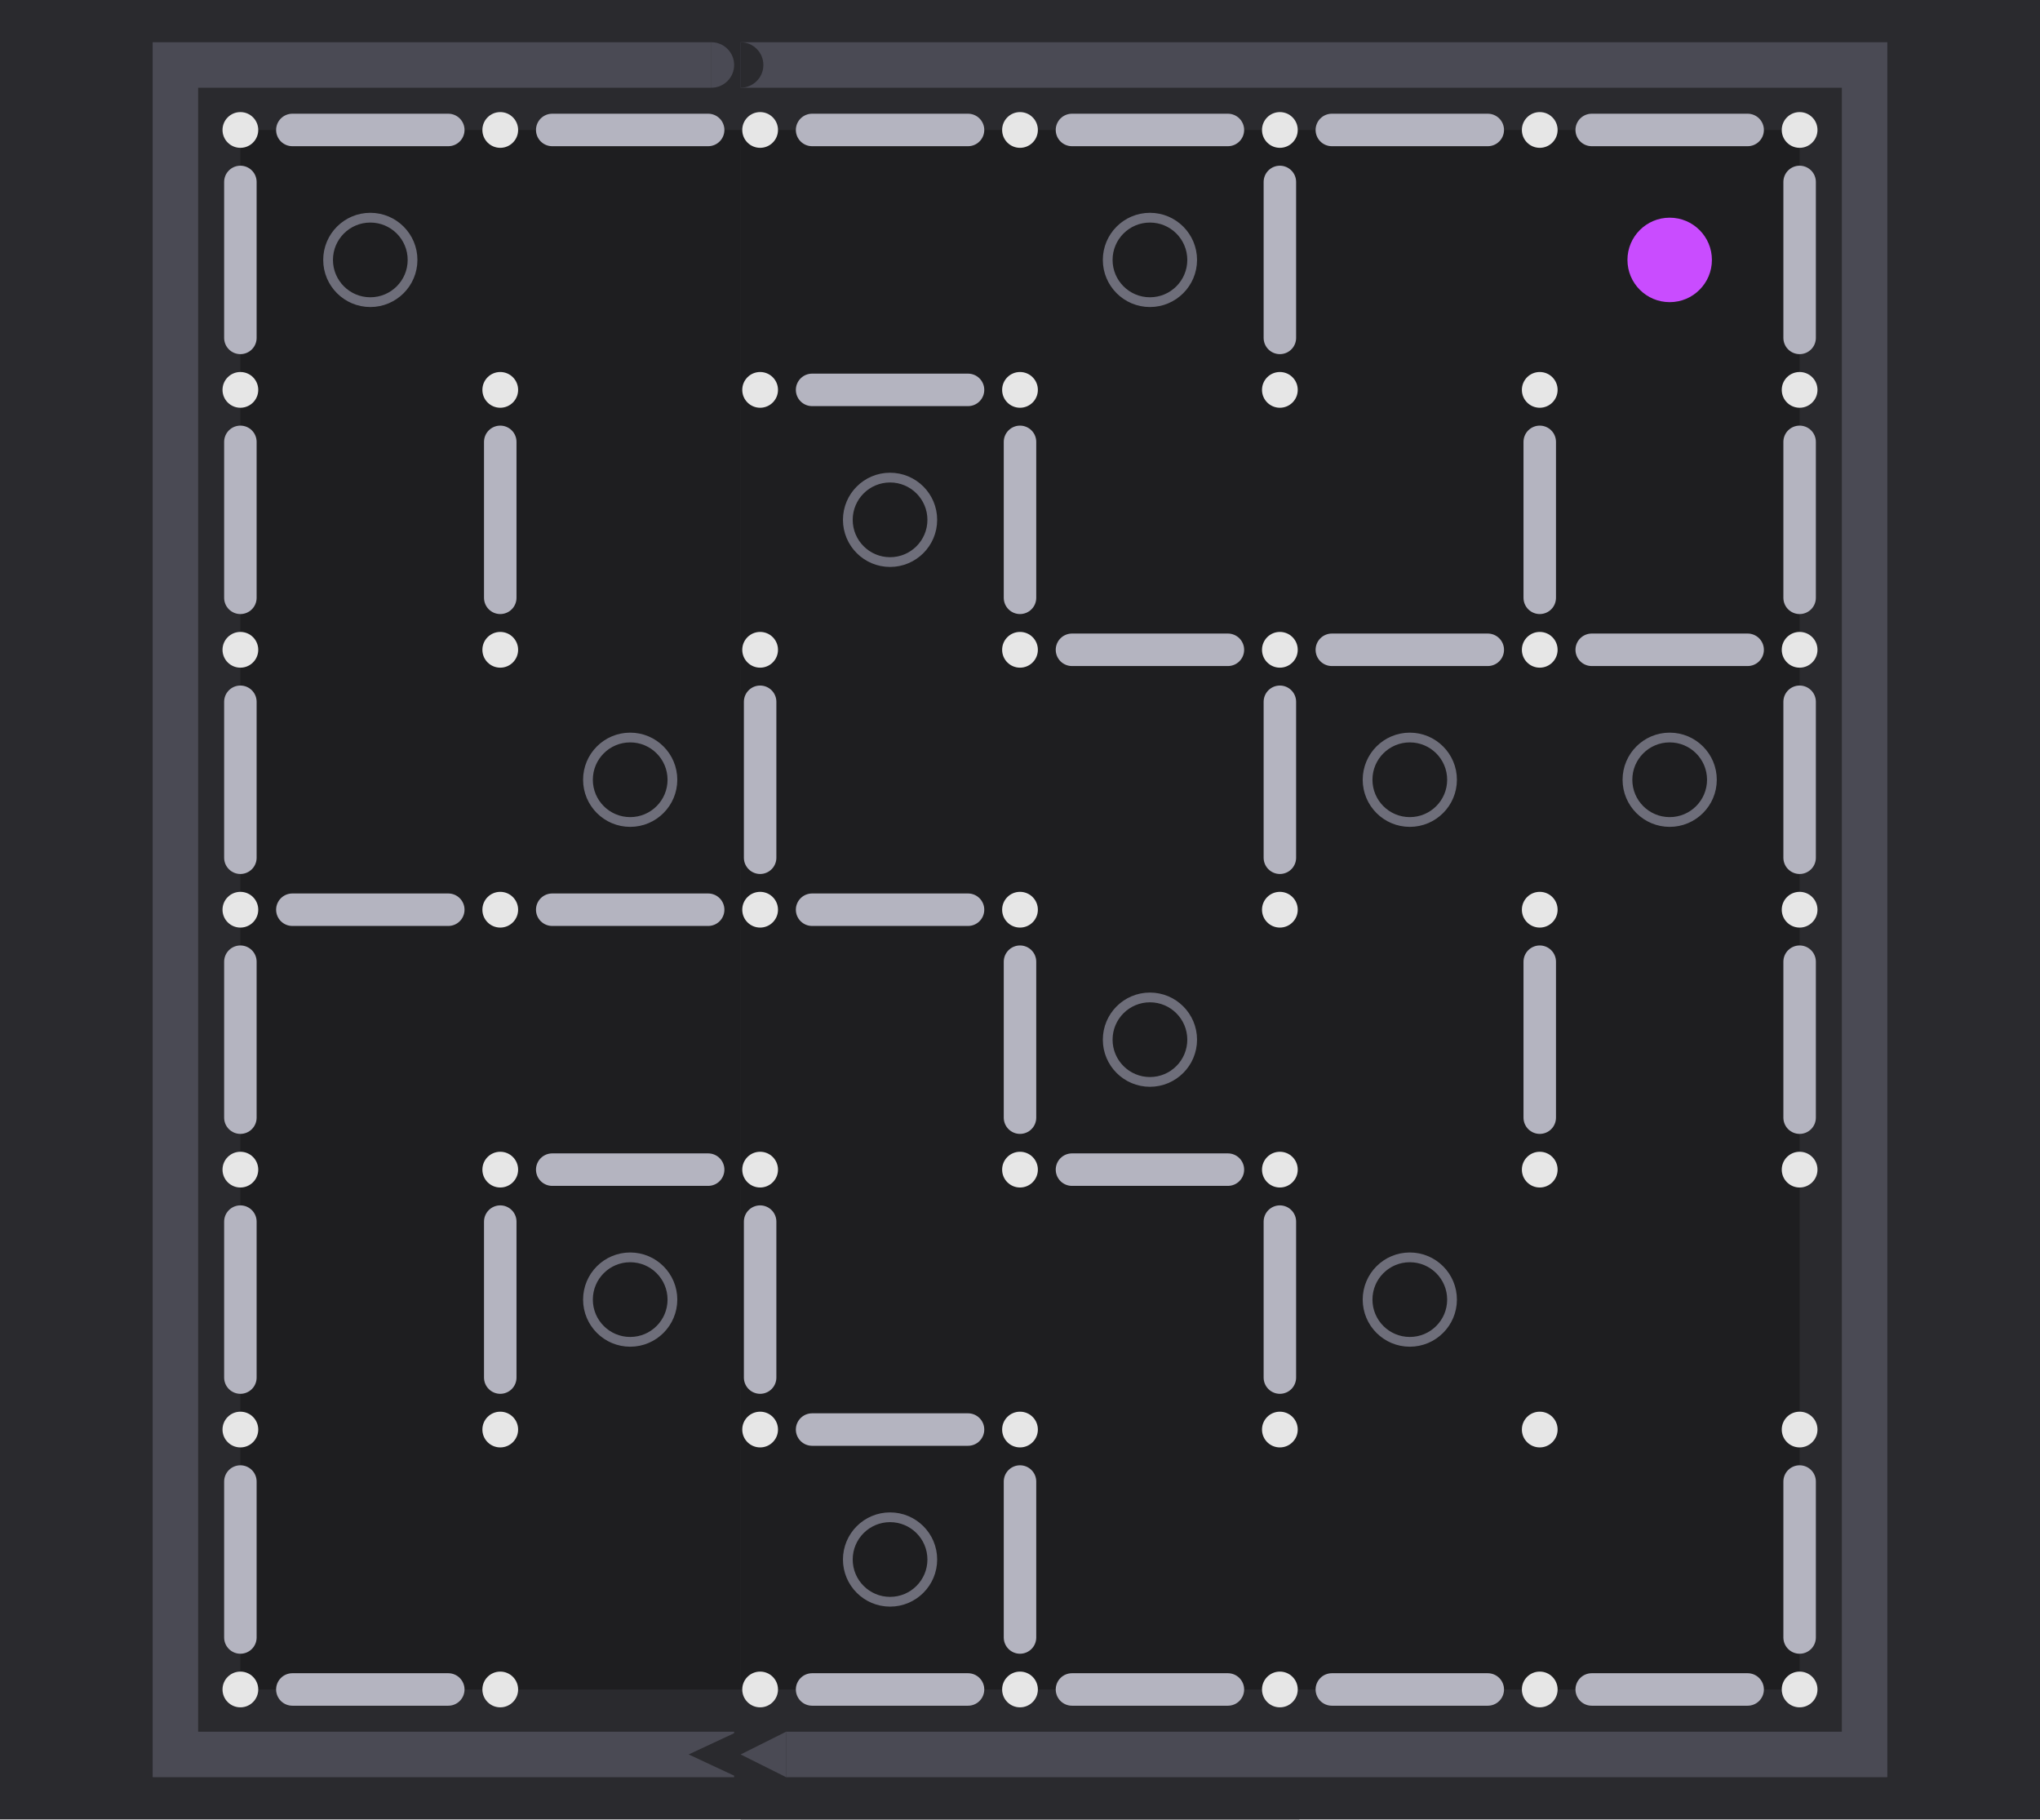
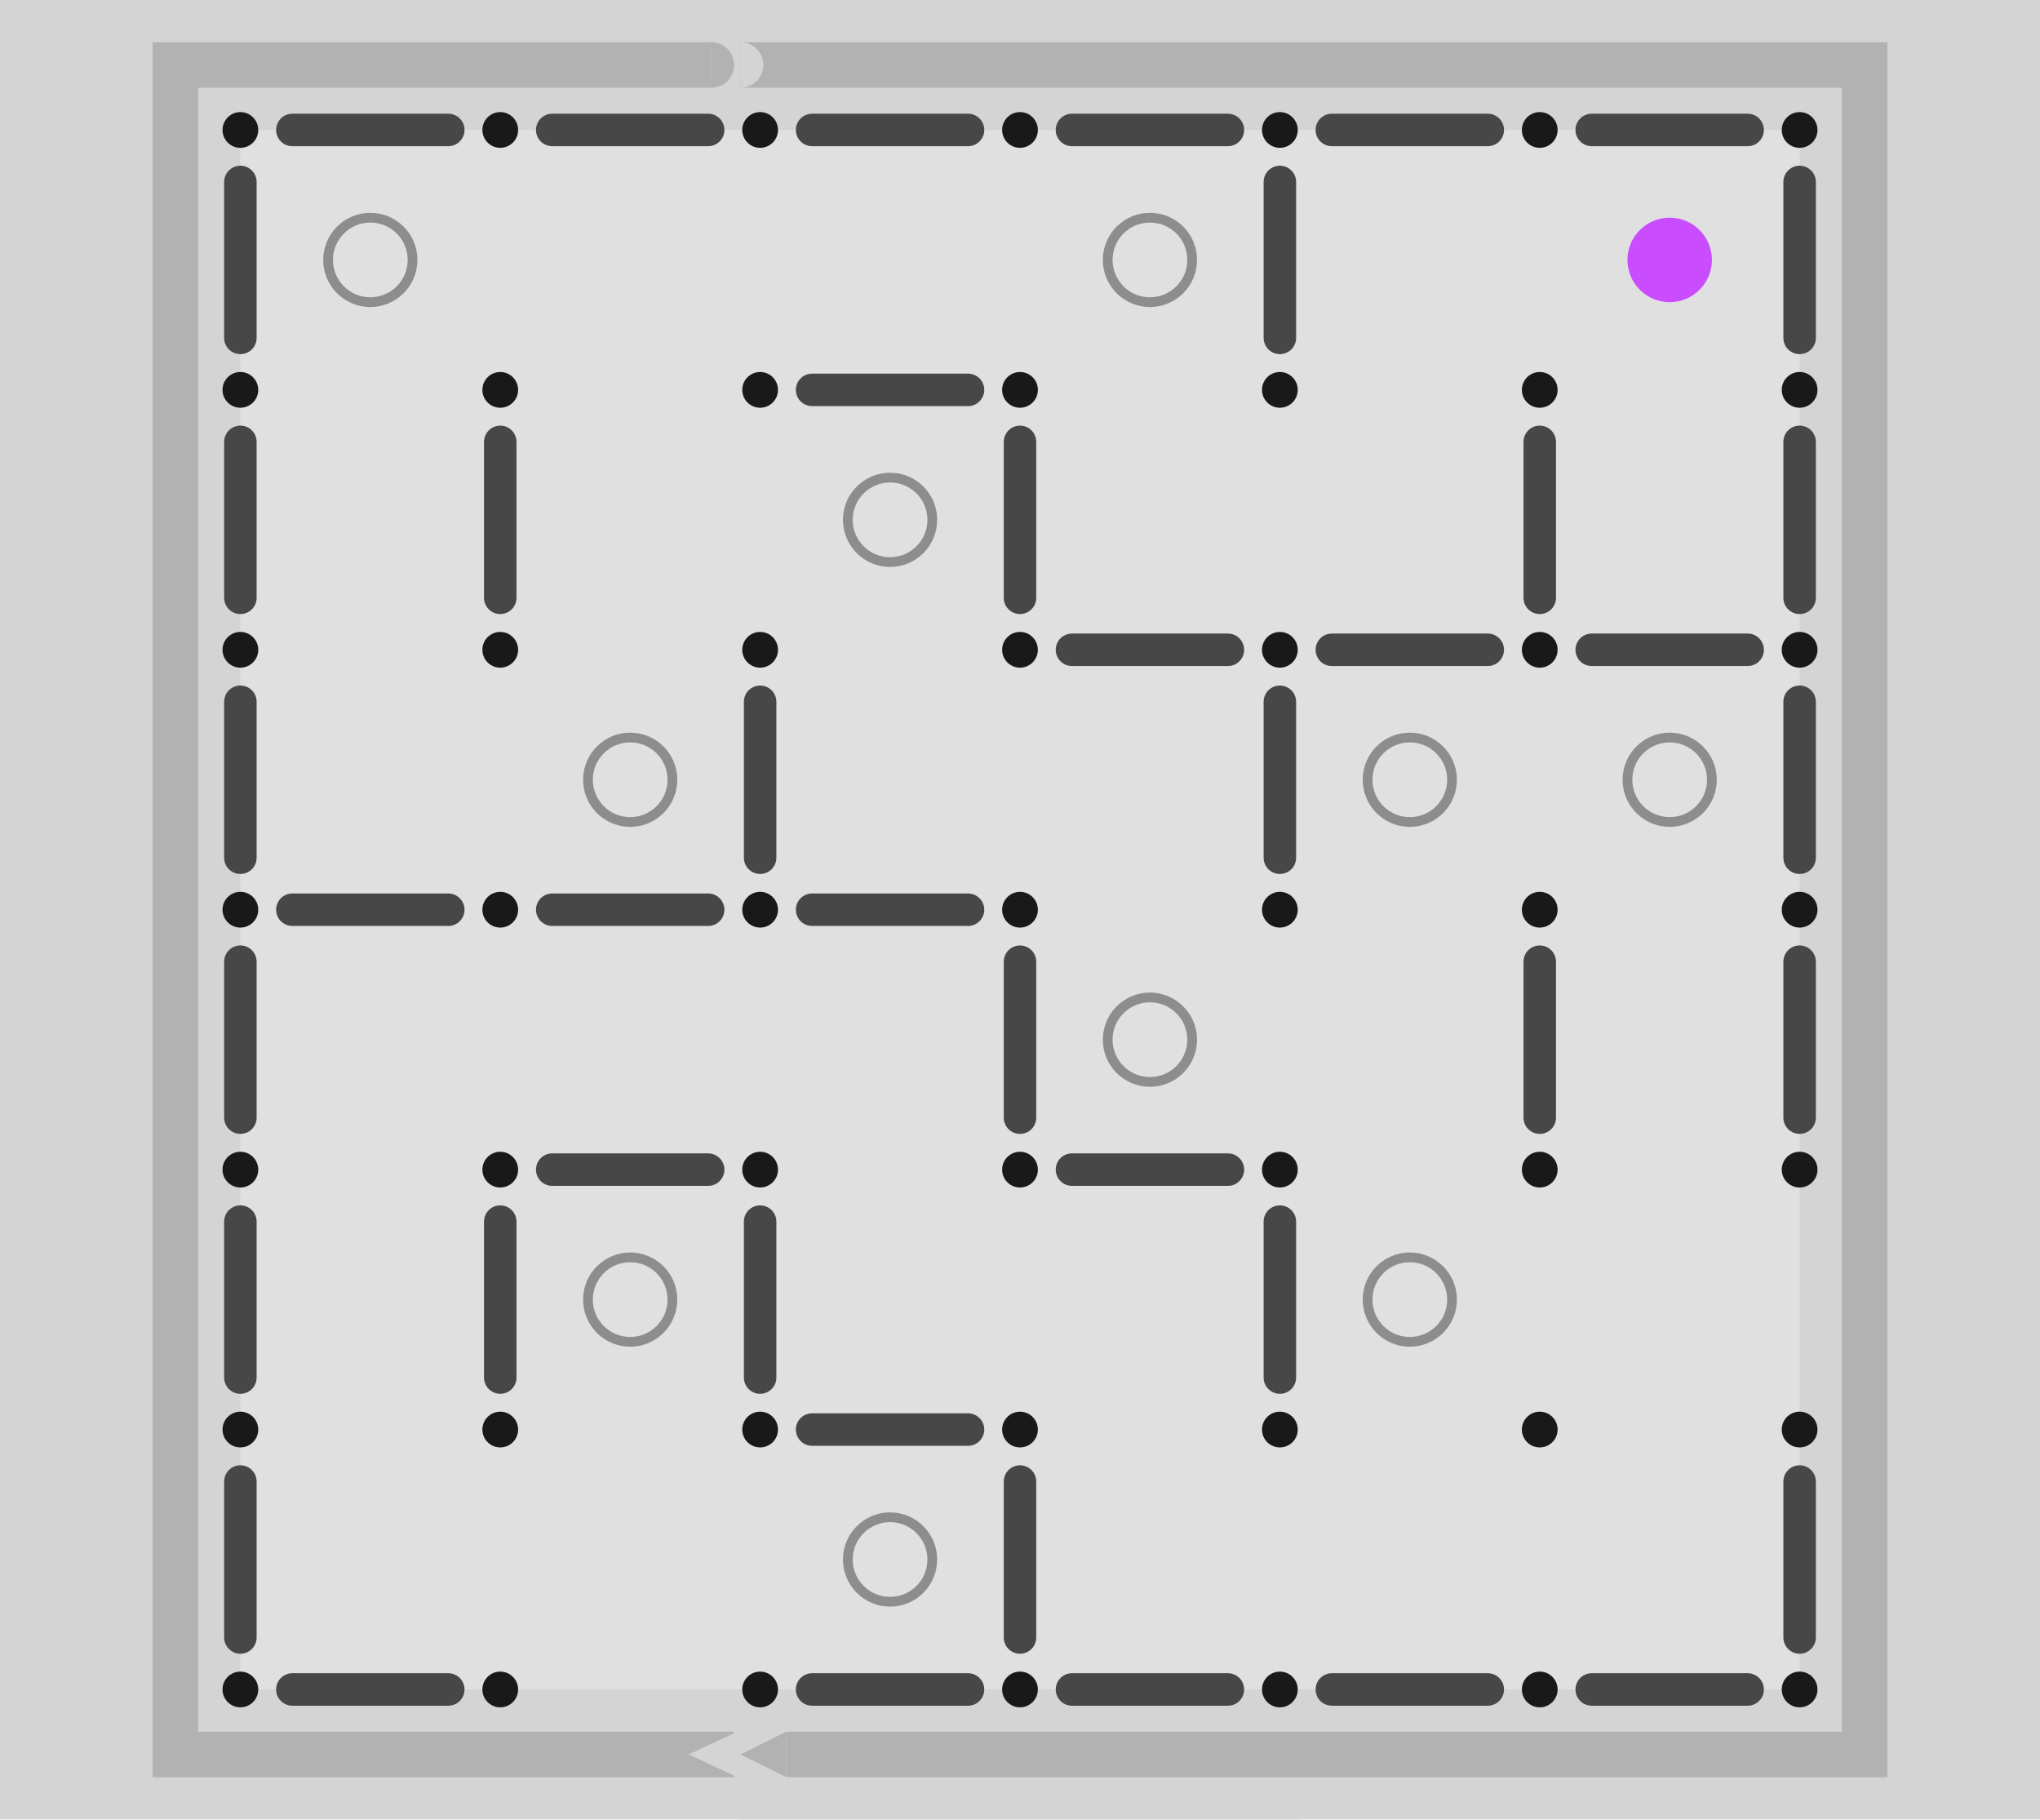
<svg xmlns="http://www.w3.org/2000/svg" viewBox="0 0 628 560" width="98.91mm" height="88.2mm">
-   <rect width="400" height="560" fill="#2a2a2e" />
-   <rect x="74" y="40" width="326" height="480" fill="#1e1e20" />
-   <polyline points="219,20 54,20 54,540 226,540" fill="none" stroke="#4a4a54" stroke-width="14" stroke-linejoin="miter" />
-   <path d="M219 13A7 7 0 0 1 219 27Z" fill="#4a4a54" />
-   <path d="M227 533L212 540L227 547Z" fill="#2a2a2e" />
-   <line x1="90" y1="280" x2="138" y2="280" stroke="#b4b4c0" stroke-width="10" stroke-linecap="round" />
-   <line x1="170" y1="280" x2="218" y2="280" stroke="#b4b4c0" stroke-width="10" stroke-linecap="round" />
-   <line x1="170" y1="360" x2="218" y2="360" stroke="#b4b4c0" stroke-width="10" stroke-linecap="round" />
-   <line x1="154" y1="136" x2="154" y2="184" stroke="#b4b4c0" stroke-width="10" stroke-linecap="round" />
-   <line x1="154" y1="376" x2="154" y2="424" stroke="#b4b4c0" stroke-width="10" stroke-linecap="round" />
-   <line x1="90" y1="40" x2="138" y2="40" stroke="#b4b4c0" stroke-width="10" stroke-linecap="round" />
-   <line x1="90" y1="520" x2="138" y2="520" stroke="#b4b4c0" stroke-width="10" stroke-linecap="round" />
-   <line x1="170" y1="40" x2="218" y2="40" stroke="#b4b4c0" stroke-width="10" stroke-linecap="round" />
-   <line x1="74" y1="56" x2="74" y2="104" stroke="#b4b4c0" stroke-width="10" stroke-linecap="round" />
-   <line x1="74" y1="136" x2="74" y2="184" stroke="#b4b4c0" stroke-width="10" stroke-linecap="round" />
-   <line x1="74" y1="216" x2="74" y2="264" stroke="#b4b4c0" stroke-width="10" stroke-linecap="round" />
-   <line x1="74" y1="296" x2="74" y2="344" stroke="#b4b4c0" stroke-width="10" stroke-linecap="round" />
-   <line x1="74" y1="376" x2="74" y2="424" stroke="#b4b4c0" stroke-width="10" stroke-linecap="round" />
-   <line x1="74" y1="456" x2="74" y2="504" stroke="#b4b4c0" stroke-width="10" stroke-linecap="round" />
-   <line x1="314" y1="56" x2="314" y2="104" stroke="#b4b4c0" stroke-width="10" stroke-linecap="round" />
-   <line x1="234" y1="136" x2="234" y2="184" stroke="#b4b4c0" stroke-width="10" stroke-linecap="round" />
-   <line x1="314" y1="376" x2="314" y2="424" stroke="#b4b4c0" stroke-width="10" stroke-linecap="round" />
-   <line x1="234" y1="456" x2="234" y2="504" stroke="#b4b4c0" stroke-width="10" stroke-linecap="round" />
-   <line x1="250" y1="200" x2="298" y2="200" stroke="#b4b4c0" stroke-width="10" stroke-linecap="round" />
-   <line x1="330" y1="200" x2="378" y2="200" stroke="#b4b4c0" stroke-width="10" stroke-linecap="round" />
-   <line x1="250" y1="280" x2="298" y2="280" stroke="#b4b4c0" stroke-width="10" stroke-linecap="round" />
-   <line x1="250" y1="360" x2="298" y2="360" stroke="#b4b4c0" stroke-width="10" stroke-linecap="round" />
-   <line x1="330" y1="360" x2="378" y2="360" stroke="#b4b4c0" stroke-width="10" stroke-linecap="round" />
-   <line x1="250" y1="40" x2="298" y2="40" stroke="#b4b4c0" stroke-width="10" stroke-linecap="round" />
-   <line x1="250" y1="520" x2="298" y2="520" stroke="#b4b4c0" stroke-width="10" stroke-linecap="round" />
-   <line x1="330" y1="40" x2="378" y2="40" stroke="#b4b4c0" stroke-width="10" stroke-linecap="round" />
-   <line x1="330" y1="520" x2="378" y2="520" stroke="#b4b4c0" stroke-width="10" stroke-linecap="round" />
-   <line x1="394" y1="56" x2="394" y2="104" stroke="#b4b4c0" stroke-width="10" stroke-linecap="round" />
-   <line x1="394" y1="136" x2="394" y2="184" stroke="#b4b4c0" stroke-width="10" stroke-linecap="round" />
-   <line x1="394" y1="216" x2="394" y2="264" stroke="#b4b4c0" stroke-width="10" stroke-linecap="round" />
-   <line x1="394" y1="296" x2="394" y2="344" stroke="#b4b4c0" stroke-width="10" stroke-linecap="round" />
-   <line x1="394" y1="376" x2="394" y2="424" stroke="#b4b4c0" stroke-width="10" stroke-linecap="round" />
-   <line x1="394" y1="456" x2="394" y2="504" stroke="#b4b4c0" stroke-width="10" stroke-linecap="round" />
-   <circle cx="194" cy="400" r="13" fill="none" stroke="#6e6e7a" stroke-width="3" />
-   <circle cx="194" cy="240" r="13" fill="none" stroke="#6e6e7a" stroke-width="3" />
-   <circle cx="114" cy="80" r="13" fill="none" stroke="#6e6e7a" stroke-width="3" />
-   <circle cx="74" cy="40" r="5.5" fill="#e6e6e6" />
-   <circle cx="154" cy="40" r="5.5" fill="#e6e6e6" />
-   <circle cx="234" cy="40" r="5.5" fill="#e6e6e6" />
-   <circle cx="314" cy="40" r="5.5" fill="#e6e6e6" />
-   <circle cx="394" cy="40" r="5.5" fill="#e6e6e6" />
-   <circle cx="74" cy="120" r="5.5" fill="#e6e6e6" />
-   <circle cx="154" cy="120" r="5.5" fill="#e6e6e6" />
-   <circle cx="234" cy="120" r="5.5" fill="#e6e6e6" />
-   <circle cx="314" cy="120" r="5.5" fill="#e6e6e6" />
-   <circle cx="394" cy="120" r="5.5" fill="#e6e6e6" />
-   <circle cx="74" cy="200" r="5.5" fill="#e6e6e6" />
-   <circle cx="154" cy="200" r="5.5" fill="#e6e6e6" />
-   <circle cx="234" cy="200" r="5.5" fill="#e6e6e6" />
-   <circle cx="314" cy="200" r="5.5" fill="#e6e6e6" />
-   <circle cx="394" cy="200" r="5.5" fill="#e6e6e6" />
-   <circle cx="74" cy="280" r="5.5" fill="#e6e6e6" />
-   <circle cx="154" cy="280" r="5.5" fill="#e6e6e6" />
-   <circle cx="234" cy="280" r="5.5" fill="#e6e6e6" />
-   <circle cx="314" cy="280" r="5.5" fill="#e6e6e6" />
-   <circle cx="394" cy="280" r="5.5" fill="#e6e6e6" />
-   <circle cx="74" cy="360" r="5.5" fill="#e6e6e6" />
-   <circle cx="154" cy="360" r="5.5" fill="#e6e6e6" />
-   <circle cx="234" cy="360" r="5.5" fill="#e6e6e6" />
-   <circle cx="314" cy="360" r="5.5" fill="#e6e6e6" />
-   <circle cx="394" cy="360" r="5.5" fill="#e6e6e6" />
-   <circle cx="74" cy="440" r="5.5" fill="#e6e6e6" />
-   <circle cx="154" cy="440" r="5.5" fill="#e6e6e6" />
-   <circle cx="234" cy="440" r="5.5" fill="#e6e6e6" />
-   <circle cx="314" cy="440" r="5.5" fill="#e6e6e6" />
-   <circle cx="394" cy="440" r="5.5" fill="#e6e6e6" />
-   <circle cx="74" cy="520" r="5.5" fill="#e6e6e6" />
-   <circle cx="154" cy="520" r="5.5" fill="#e6e6e6" />
-   <circle cx="234" cy="520" r="5.5" fill="#e6e6e6" />
-   <circle cx="314" cy="520" r="5.5" fill="#e6e6e6" />
-   <circle cx="394" cy="520" r="5.5" fill="#e6e6e6" />
+   <rect width="400" height="560" fill="#d4d4d4" />
+   <rect x="74" y="40" width="326" height="480" fill="#e0e0e0" />
+   <polyline points="219,20 54,20 54,540 226,540" fill="none" stroke="#b2b2b2" stroke-width="14" stroke-linejoin="miter" />
+   <path d="M219 13A7 7 0 0 1 219 27Z" fill="#b2b2b2" />
+   <path d="M227 533L212 540L227 547Z" fill="#d4d4d4" />
+   <line x1="90" y1="280" x2="138" y2="280" stroke="#474747" stroke-width="10" stroke-linecap="round" />
+   <line x1="170" y1="280" x2="218" y2="280" stroke="#474747" stroke-width="10" stroke-linecap="round" />
+   <line x1="170" y1="360" x2="218" y2="360" stroke="#474747" stroke-width="10" stroke-linecap="round" />
+   <line x1="154" y1="136" x2="154" y2="184" stroke="#474747" stroke-width="10" stroke-linecap="round" />
+   <line x1="154" y1="376" x2="154" y2="424" stroke="#474747" stroke-width="10" stroke-linecap="round" />
+   <line x1="90" y1="40" x2="138" y2="40" stroke="#474747" stroke-width="10" stroke-linecap="round" />
+   <line x1="90" y1="520" x2="138" y2="520" stroke="#474747" stroke-width="10" stroke-linecap="round" />
+   <line x1="170" y1="40" x2="218" y2="40" stroke="#474747" stroke-width="10" stroke-linecap="round" />
+   <line x1="74" y1="56" x2="74" y2="104" stroke="#474747" stroke-width="10" stroke-linecap="round" />
+   <line x1="74" y1="136" x2="74" y2="184" stroke="#474747" stroke-width="10" stroke-linecap="round" />
+   <line x1="74" y1="216" x2="74" y2="264" stroke="#474747" stroke-width="10" stroke-linecap="round" />
+   <line x1="74" y1="296" x2="74" y2="344" stroke="#474747" stroke-width="10" stroke-linecap="round" />
+   <line x1="74" y1="376" x2="74" y2="424" stroke="#474747" stroke-width="10" stroke-linecap="round" />
+   <line x1="74" y1="456" x2="74" y2="504" stroke="#474747" stroke-width="10" stroke-linecap="round" />
+   <line x1="314" y1="56" x2="314" y2="104" stroke="#474747" stroke-width="10" stroke-linecap="round" />
+   <line x1="234" y1="136" x2="234" y2="184" stroke="#474747" stroke-width="10" stroke-linecap="round" />
+   <line x1="314" y1="376" x2="314" y2="424" stroke="#474747" stroke-width="10" stroke-linecap="round" />
+   <line x1="234" y1="456" x2="234" y2="504" stroke="#474747" stroke-width="10" stroke-linecap="round" />
+   <line x1="250" y1="200" x2="298" y2="200" stroke="#474747" stroke-width="10" stroke-linecap="round" />
+   <line x1="330" y1="200" x2="378" y2="200" stroke="#474747" stroke-width="10" stroke-linecap="round" />
+   <line x1="250" y1="280" x2="298" y2="280" stroke="#474747" stroke-width="10" stroke-linecap="round" />
+   <line x1="250" y1="360" x2="298" y2="360" stroke="#474747" stroke-width="10" stroke-linecap="round" />
+   <line x1="330" y1="360" x2="378" y2="360" stroke="#474747" stroke-width="10" stroke-linecap="round" />
+   <line x1="250" y1="40" x2="298" y2="40" stroke="#474747" stroke-width="10" stroke-linecap="round" />
+   <line x1="250" y1="520" x2="298" y2="520" stroke="#474747" stroke-width="10" stroke-linecap="round" />
+   <line x1="330" y1="40" x2="378" y2="40" stroke="#474747" stroke-width="10" stroke-linecap="round" />
+   <line x1="330" y1="520" x2="378" y2="520" stroke="#474747" stroke-width="10" stroke-linecap="round" />
+   <line x1="394" y1="56" x2="394" y2="104" stroke="#474747" stroke-width="10" stroke-linecap="round" />
+   <line x1="394" y1="136" x2="394" y2="184" stroke="#474747" stroke-width="10" stroke-linecap="round" />
+   <line x1="394" y1="216" x2="394" y2="264" stroke="#474747" stroke-width="10" stroke-linecap="round" />
+   <line x1="394" y1="296" x2="394" y2="344" stroke="#474747" stroke-width="10" stroke-linecap="round" />
+   <line x1="394" y1="376" x2="394" y2="424" stroke="#474747" stroke-width="10" stroke-linecap="round" />
+   <line x1="394" y1="456" x2="394" y2="504" stroke="#474747" stroke-width="10" stroke-linecap="round" />
+   <circle cx="194" cy="400" r="13" fill="none" stroke="#8d8d8d" stroke-width="3" />
+   <circle cx="194" cy="240" r="13" fill="none" stroke="#8d8d8d" stroke-width="3" />
+   <circle cx="114" cy="80" r="13" fill="none" stroke="#8d8d8d" stroke-width="3" />
+   <circle cx="74" cy="40" r="5.5" fill="#191919" />
+   <circle cx="154" cy="40" r="5.5" fill="#191919" />
+   <circle cx="234" cy="40" r="5.5" fill="#191919" />
+   <circle cx="314" cy="40" r="5.5" fill="#191919" />
+   <circle cx="394" cy="40" r="5.5" fill="#191919" />
+   <circle cx="74" cy="120" r="5.5" fill="#191919" />
+   <circle cx="154" cy="120" r="5.5" fill="#191919" />
+   <circle cx="234" cy="120" r="5.5" fill="#191919" />
+   <circle cx="314" cy="120" r="5.5" fill="#191919" />
+   <circle cx="394" cy="120" r="5.5" fill="#191919" />
+   <circle cx="74" cy="200" r="5.5" fill="#191919" />
+   <circle cx="154" cy="200" r="5.5" fill="#191919" />
+   <circle cx="234" cy="200" r="5.5" fill="#191919" />
+   <circle cx="314" cy="200" r="5.5" fill="#191919" />
+   <circle cx="394" cy="200" r="5.5" fill="#191919" />
+   <circle cx="74" cy="280" r="5.5" fill="#191919" />
+   <circle cx="154" cy="280" r="5.5" fill="#191919" />
+   <circle cx="234" cy="280" r="5.5" fill="#191919" />
+   <circle cx="314" cy="280" r="5.5" fill="#191919" />
+   <circle cx="394" cy="280" r="5.5" fill="#191919" />
+   <circle cx="74" cy="360" r="5.5" fill="#191919" />
+   <circle cx="154" cy="360" r="5.5" fill="#191919" />
+   <circle cx="234" cy="360" r="5.5" fill="#191919" />
+   <circle cx="314" cy="360" r="5.5" fill="#191919" />
+   <circle cx="394" cy="360" r="5.5" fill="#191919" />
+   <circle cx="74" cy="440" r="5.5" fill="#191919" />
+   <circle cx="154" cy="440" r="5.5" fill="#191919" />
+   <circle cx="234" cy="440" r="5.5" fill="#191919" />
+   <circle cx="314" cy="440" r="5.5" fill="#191919" />
+   <circle cx="394" cy="440" r="5.5" fill="#191919" />
+   <circle cx="74" cy="520" r="5.5" fill="#191919" />
+   <circle cx="154" cy="520" r="5.5" fill="#191919" />
+   <circle cx="234" cy="520" r="5.5" fill="#191919" />
+   <circle cx="314" cy="520" r="5.5" fill="#191919" />
+   <circle cx="394" cy="520" r="5.5" fill="#191919" />
  <g transform="translate(228 0)">
-     <rect width="400" height="560" fill="#2a2a2e" />
-     <rect x="0" y="40" width="326" height="480" fill="#1e1e20" />
-     <polyline points="0,20 346,20 346,540 14,540" fill="none" stroke="#4a4a54" stroke-width="14" stroke-linejoin="miter" />
-     <path d="M0 13A7 7 0 0 1 0 27Z" fill="#2a2a2e" />
-     <path d="M14 533L0 540L14 547Z" fill="#4a4a54" />
-     <line x1="22" y1="120" x2="70" y2="120" stroke="#b4b4c0" stroke-width="10" stroke-linecap="round" />
-     <line x1="102" y1="200" x2="150" y2="200" stroke="#b4b4c0" stroke-width="10" stroke-linecap="round" />
-     <line x1="182" y1="200" x2="230" y2="200" stroke="#b4b4c0" stroke-width="10" stroke-linecap="round" />
-     <line x1="262" y1="200" x2="310" y2="200" stroke="#b4b4c0" stroke-width="10" stroke-linecap="round" />
-     <line x1="22" y1="280" x2="70" y2="280" stroke="#b4b4c0" stroke-width="10" stroke-linecap="round" />
-     <line x1="102" y1="360" x2="150" y2="360" stroke="#b4b4c0" stroke-width="10" stroke-linecap="round" />
-     <line x1="22" y1="440" x2="70" y2="440" stroke="#b4b4c0" stroke-width="10" stroke-linecap="round" />
-     <line x1="6" y1="216" x2="6" y2="264" stroke="#b4b4c0" stroke-width="10" stroke-linecap="round" />
-     <line x1="6" y1="376" x2="6" y2="424" stroke="#b4b4c0" stroke-width="10" stroke-linecap="round" />
-     <line x1="86" y1="136" x2="86" y2="184" stroke="#b4b4c0" stroke-width="10" stroke-linecap="round" />
-     <line x1="86" y1="296" x2="86" y2="344" stroke="#b4b4c0" stroke-width="10" stroke-linecap="round" />
-     <line x1="86" y1="456" x2="86" y2="504" stroke="#b4b4c0" stroke-width="10" stroke-linecap="round" />
-     <line x1="166" y1="56" x2="166" y2="104" stroke="#b4b4c0" stroke-width="10" stroke-linecap="round" />
-     <line x1="166" y1="216" x2="166" y2="264" stroke="#b4b4c0" stroke-width="10" stroke-linecap="round" />
-     <line x1="166" y1="376" x2="166" y2="424" stroke="#b4b4c0" stroke-width="10" stroke-linecap="round" />
-     <line x1="246" y1="136" x2="246" y2="184" stroke="#b4b4c0" stroke-width="10" stroke-linecap="round" />
-     <line x1="246" y1="296" x2="246" y2="344" stroke="#b4b4c0" stroke-width="10" stroke-linecap="round" />
-     <line x1="22" y1="40" x2="70" y2="40" stroke="#b4b4c0" stroke-width="10" stroke-linecap="round" />
-     <line x1="22" y1="520" x2="70" y2="520" stroke="#b4b4c0" stroke-width="10" stroke-linecap="round" />
-     <line x1="102" y1="40" x2="150" y2="40" stroke="#b4b4c0" stroke-width="10" stroke-linecap="round" />
-     <line x1="102" y1="520" x2="150" y2="520" stroke="#b4b4c0" stroke-width="10" stroke-linecap="round" />
-     <line x1="182" y1="40" x2="230" y2="40" stroke="#b4b4c0" stroke-width="10" stroke-linecap="round" />
-     <line x1="182" y1="520" x2="230" y2="520" stroke="#b4b4c0" stroke-width="10" stroke-linecap="round" />
-     <line x1="262" y1="40" x2="310" y2="40" stroke="#b4b4c0" stroke-width="10" stroke-linecap="round" />
-     <line x1="262" y1="520" x2="310" y2="520" stroke="#b4b4c0" stroke-width="10" stroke-linecap="round" />
-     <line x1="326" y1="56" x2="326" y2="104" stroke="#b4b4c0" stroke-width="10" stroke-linecap="round" />
-     <line x1="326" y1="136" x2="326" y2="184" stroke="#b4b4c0" stroke-width="10" stroke-linecap="round" />
-     <line x1="326" y1="216" x2="326" y2="264" stroke="#b4b4c0" stroke-width="10" stroke-linecap="round" />
-     <line x1="326" y1="296" x2="326" y2="344" stroke="#b4b4c0" stroke-width="10" stroke-linecap="round" />
-     <line x1="326" y1="456" x2="326" y2="504" stroke="#b4b4c0" stroke-width="10" stroke-linecap="round" />
-     <circle cx="126" cy="80" r="13" fill="none" stroke="#6e6e7a" stroke-width="3" />
-     <circle cx="126" cy="320" r="13" fill="none" stroke="#6e6e7a" stroke-width="3" />
-     <circle cx="286" cy="240" r="13" fill="none" stroke="#6e6e7a" stroke-width="3" />
-     <circle cx="206" cy="240" r="13" fill="none" stroke="#6e6e7a" stroke-width="3" />
-     <circle cx="206" cy="400" r="13" fill="none" stroke="#6e6e7a" stroke-width="3" />
-     <circle cx="46" cy="160" r="13" fill="none" stroke="#6e6e7a" stroke-width="3" />
-     <circle cx="46" cy="480" r="13" fill="none" stroke="#6e6e7a" stroke-width="3" />
+     <rect width="400" height="560" fill="#d4d4d4" />
+     <rect x="0" y="40" width="326" height="480" fill="#e0e0e0" />
+     <polyline points="0,20 346,20 346,540 14,540" fill="none" stroke="#b2b2b2" stroke-width="14" stroke-linejoin="miter" />
+     <path d="M0 13A7 7 0 0 1 0 27Z" fill="#d4d4d4" />
+     <path d="M14 533L0 540L14 547Z" fill="#b2b2b2" />
+     <line x1="22" y1="120" x2="70" y2="120" stroke="#474747" stroke-width="10" stroke-linecap="round" />
+     <line x1="102" y1="200" x2="150" y2="200" stroke="#474747" stroke-width="10" stroke-linecap="round" />
+     <line x1="182" y1="200" x2="230" y2="200" stroke="#474747" stroke-width="10" stroke-linecap="round" />
+     <line x1="262" y1="200" x2="310" y2="200" stroke="#474747" stroke-width="10" stroke-linecap="round" />
+     <line x1="22" y1="280" x2="70" y2="280" stroke="#474747" stroke-width="10" stroke-linecap="round" />
+     <line x1="102" y1="360" x2="150" y2="360" stroke="#474747" stroke-width="10" stroke-linecap="round" />
+     <line x1="22" y1="440" x2="70" y2="440" stroke="#474747" stroke-width="10" stroke-linecap="round" />
+     <line x1="6" y1="216" x2="6" y2="264" stroke="#474747" stroke-width="10" stroke-linecap="round" />
+     <line x1="6" y1="376" x2="6" y2="424" stroke="#474747" stroke-width="10" stroke-linecap="round" />
+     <line x1="86" y1="136" x2="86" y2="184" stroke="#474747" stroke-width="10" stroke-linecap="round" />
+     <line x1="86" y1="296" x2="86" y2="344" stroke="#474747" stroke-width="10" stroke-linecap="round" />
+     <line x1="86" y1="456" x2="86" y2="504" stroke="#474747" stroke-width="10" stroke-linecap="round" />
+     <line x1="166" y1="56" x2="166" y2="104" stroke="#474747" stroke-width="10" stroke-linecap="round" />
+     <line x1="166" y1="216" x2="166" y2="264" stroke="#474747" stroke-width="10" stroke-linecap="round" />
+     <line x1="166" y1="376" x2="166" y2="424" stroke="#474747" stroke-width="10" stroke-linecap="round" />
+     <line x1="246" y1="136" x2="246" y2="184" stroke="#474747" stroke-width="10" stroke-linecap="round" />
+     <line x1="246" y1="296" x2="246" y2="344" stroke="#474747" stroke-width="10" stroke-linecap="round" />
+     <line x1="22" y1="40" x2="70" y2="40" stroke="#474747" stroke-width="10" stroke-linecap="round" />
+     <line x1="22" y1="520" x2="70" y2="520" stroke="#474747" stroke-width="10" stroke-linecap="round" />
+     <line x1="102" y1="40" x2="150" y2="40" stroke="#474747" stroke-width="10" stroke-linecap="round" />
+     <line x1="102" y1="520" x2="150" y2="520" stroke="#474747" stroke-width="10" stroke-linecap="round" />
+     <line x1="182" y1="40" x2="230" y2="40" stroke="#474747" stroke-width="10" stroke-linecap="round" />
+     <line x1="182" y1="520" x2="230" y2="520" stroke="#474747" stroke-width="10" stroke-linecap="round" />
+     <line x1="262" y1="40" x2="310" y2="40" stroke="#474747" stroke-width="10" stroke-linecap="round" />
+     <line x1="262" y1="520" x2="310" y2="520" stroke="#474747" stroke-width="10" stroke-linecap="round" />
+     <line x1="326" y1="56" x2="326" y2="104" stroke="#474747" stroke-width="10" stroke-linecap="round" />
+     <line x1="326" y1="136" x2="326" y2="184" stroke="#474747" stroke-width="10" stroke-linecap="round" />
+     <line x1="326" y1="216" x2="326" y2="264" stroke="#474747" stroke-width="10" stroke-linecap="round" />
+     <line x1="326" y1="296" x2="326" y2="344" stroke="#474747" stroke-width="10" stroke-linecap="round" />
+     <line x1="326" y1="456" x2="326" y2="504" stroke="#474747" stroke-width="10" stroke-linecap="round" />
+     <circle cx="126" cy="80" r="13" fill="none" stroke="#8d8d8d" stroke-width="3" />
+     <circle cx="126" cy="320" r="13" fill="none" stroke="#8d8d8d" stroke-width="3" />
+     <circle cx="286" cy="240" r="13" fill="none" stroke="#8d8d8d" stroke-width="3" />
+     <circle cx="206" cy="240" r="13" fill="none" stroke="#8d8d8d" stroke-width="3" />
+     <circle cx="206" cy="400" r="13" fill="none" stroke="#8d8d8d" stroke-width="3" />
+     <circle cx="46" cy="160" r="13" fill="none" stroke="#8d8d8d" stroke-width="3" />
+     <circle cx="46" cy="480" r="13" fill="none" stroke="#8d8d8d" stroke-width="3" />
    <circle cx="286" cy="80" r="13" fill="#c94cff" />
-     <circle cx="6" cy="40" r="5.5" fill="#e6e6e6" />
-     <circle cx="86" cy="40" r="5.5" fill="#e6e6e6" />
-     <circle cx="166" cy="40" r="5.5" fill="#e6e6e6" />
-     <circle cx="246" cy="40" r="5.5" fill="#e6e6e6" />
-     <circle cx="326" cy="40" r="5.5" fill="#e6e6e6" />
-     <circle cx="6" cy="120" r="5.5" fill="#e6e6e6" />
-     <circle cx="86" cy="120" r="5.5" fill="#e6e6e6" />
-     <circle cx="166" cy="120" r="5.5" fill="#e6e6e6" />
-     <circle cx="246" cy="120" r="5.5" fill="#e6e6e6" />
-     <circle cx="326" cy="120" r="5.5" fill="#e6e6e6" />
-     <circle cx="6" cy="200" r="5.5" fill="#e6e6e6" />
-     <circle cx="86" cy="200" r="5.5" fill="#e6e6e6" />
-     <circle cx="166" cy="200" r="5.5" fill="#e6e6e6" />
-     <circle cx="246" cy="200" r="5.5" fill="#e6e6e6" />
-     <circle cx="326" cy="200" r="5.5" fill="#e6e6e6" />
-     <circle cx="6" cy="280" r="5.5" fill="#e6e6e6" />
-     <circle cx="86" cy="280" r="5.5" fill="#e6e6e6" />
-     <circle cx="166" cy="280" r="5.5" fill="#e6e6e6" />
-     <circle cx="246" cy="280" r="5.5" fill="#e6e6e6" />
-     <circle cx="326" cy="280" r="5.5" fill="#e6e6e6" />
-     <circle cx="6" cy="360" r="5.5" fill="#e6e6e6" />
-     <circle cx="86" cy="360" r="5.5" fill="#e6e6e6" />
-     <circle cx="166" cy="360" r="5.5" fill="#e6e6e6" />
-     <circle cx="246" cy="360" r="5.5" fill="#e6e6e6" />
-     <circle cx="326" cy="360" r="5.5" fill="#e6e6e6" />
-     <circle cx="6" cy="440" r="5.5" fill="#e6e6e6" />
-     <circle cx="86" cy="440" r="5.5" fill="#e6e6e6" />
-     <circle cx="166" cy="440" r="5.5" fill="#e6e6e6" />
-     <circle cx="246" cy="440" r="5.5" fill="#e6e6e6" />
-     <circle cx="326" cy="440" r="5.5" fill="#e6e6e6" />
-     <circle cx="6" cy="520" r="5.5" fill="#e6e6e6" />
-     <circle cx="86" cy="520" r="5.5" fill="#e6e6e6" />
-     <circle cx="166" cy="520" r="5.5" fill="#e6e6e6" />
-     <circle cx="246" cy="520" r="5.5" fill="#e6e6e6" />
-     <circle cx="326" cy="520" r="5.5" fill="#e6e6e6" />
+     <circle cx="6" cy="40" r="5.5" fill="#191919" />
+     <circle cx="86" cy="40" r="5.5" fill="#191919" />
+     <circle cx="166" cy="40" r="5.5" fill="#191919" />
+     <circle cx="246" cy="40" r="5.5" fill="#191919" />
+     <circle cx="326" cy="40" r="5.5" fill="#191919" />
+     <circle cx="6" cy="120" r="5.5" fill="#191919" />
+     <circle cx="86" cy="120" r="5.5" fill="#191919" />
+     <circle cx="166" cy="120" r="5.5" fill="#191919" />
+     <circle cx="246" cy="120" r="5.5" fill="#191919" />
+     <circle cx="326" cy="120" r="5.5" fill="#191919" />
+     <circle cx="6" cy="200" r="5.5" fill="#191919" />
+     <circle cx="86" cy="200" r="5.5" fill="#191919" />
+     <circle cx="166" cy="200" r="5.5" fill="#191919" />
+     <circle cx="246" cy="200" r="5.5" fill="#191919" />
+     <circle cx="326" cy="200" r="5.5" fill="#191919" />
+     <circle cx="6" cy="280" r="5.5" fill="#191919" />
+     <circle cx="86" cy="280" r="5.5" fill="#191919" />
+     <circle cx="166" cy="280" r="5.5" fill="#191919" />
+     <circle cx="246" cy="280" r="5.5" fill="#191919" />
+     <circle cx="326" cy="280" r="5.5" fill="#191919" />
+     <circle cx="6" cy="360" r="5.5" fill="#191919" />
+     <circle cx="86" cy="360" r="5.5" fill="#191919" />
+     <circle cx="166" cy="360" r="5.5" fill="#191919" />
+     <circle cx="246" cy="360" r="5.5" fill="#191919" />
+     <circle cx="326" cy="360" r="5.5" fill="#191919" />
+     <circle cx="6" cy="440" r="5.5" fill="#191919" />
+     <circle cx="86" cy="440" r="5.5" fill="#191919" />
+     <circle cx="166" cy="440" r="5.5" fill="#191919" />
+     <circle cx="246" cy="440" r="5.5" fill="#191919" />
+     <circle cx="326" cy="440" r="5.5" fill="#191919" />
+     <circle cx="6" cy="520" r="5.5" fill="#191919" />
+     <circle cx="86" cy="520" r="5.5" fill="#191919" />
+     <circle cx="166" cy="520" r="5.5" fill="#191919" />
+     <circle cx="246" cy="520" r="5.5" fill="#191919" />
+     <circle cx="326" cy="520" r="5.5" fill="#191919" />
  </g>
</svg>
